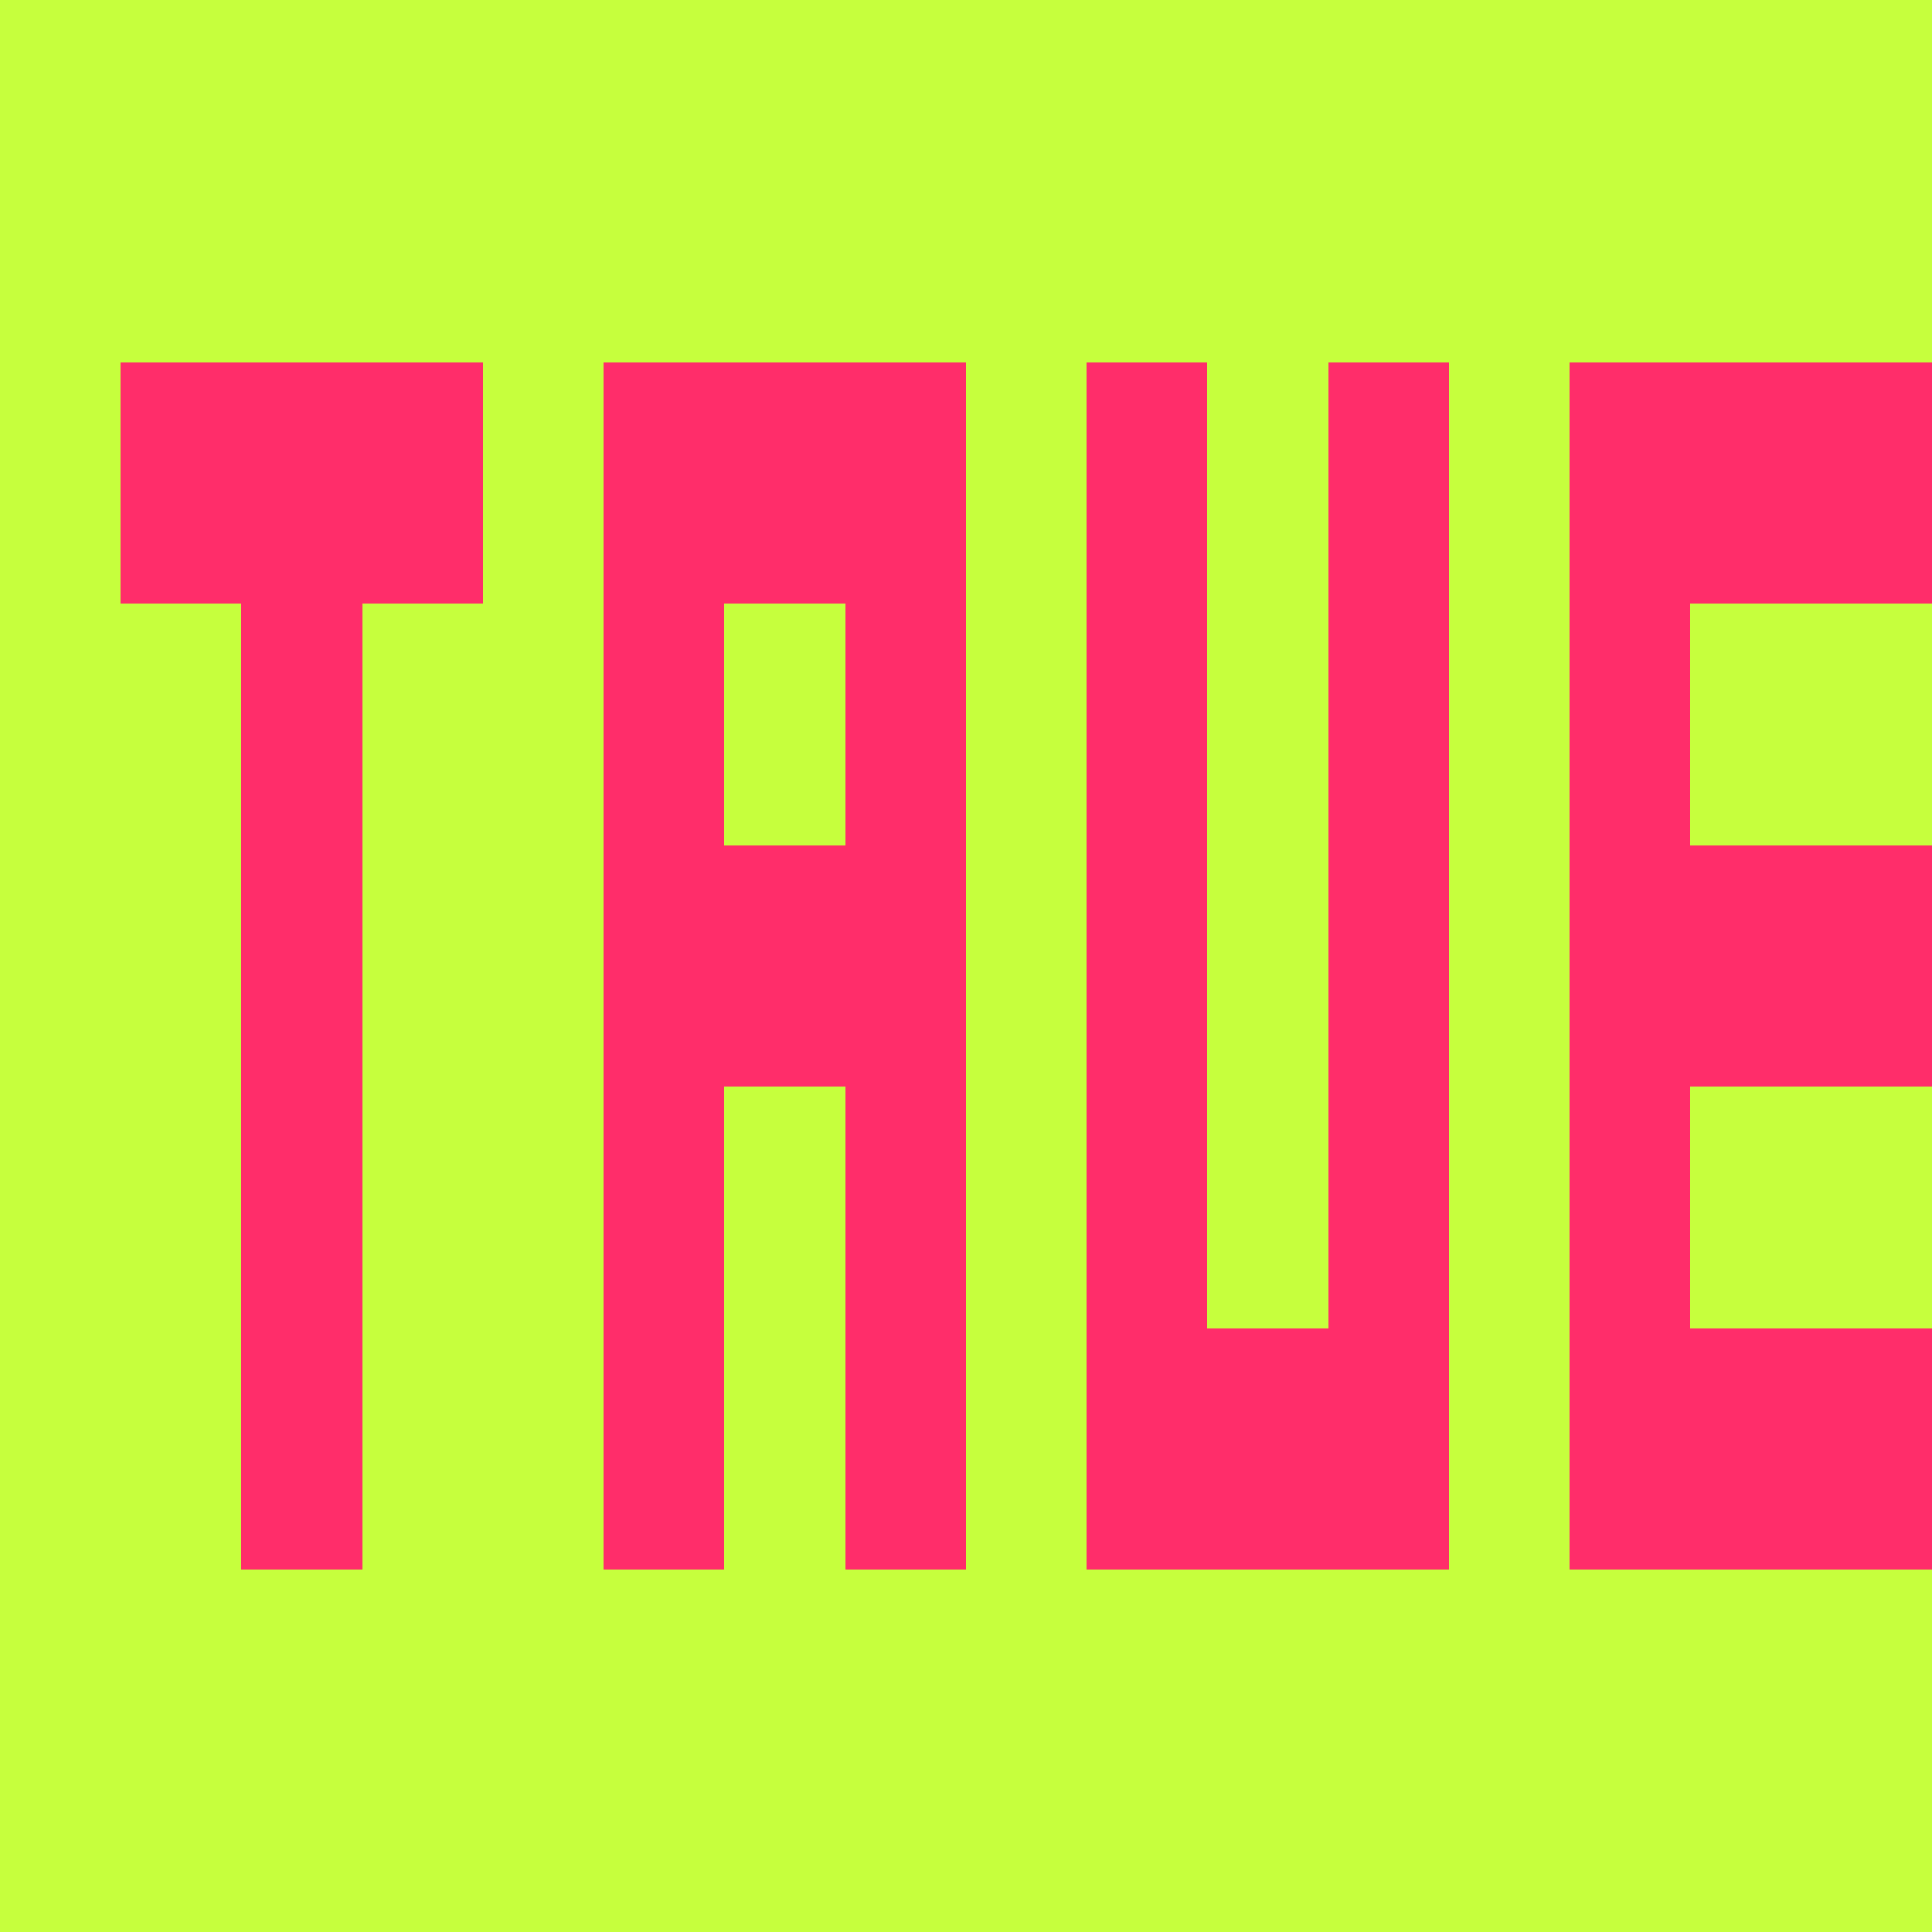
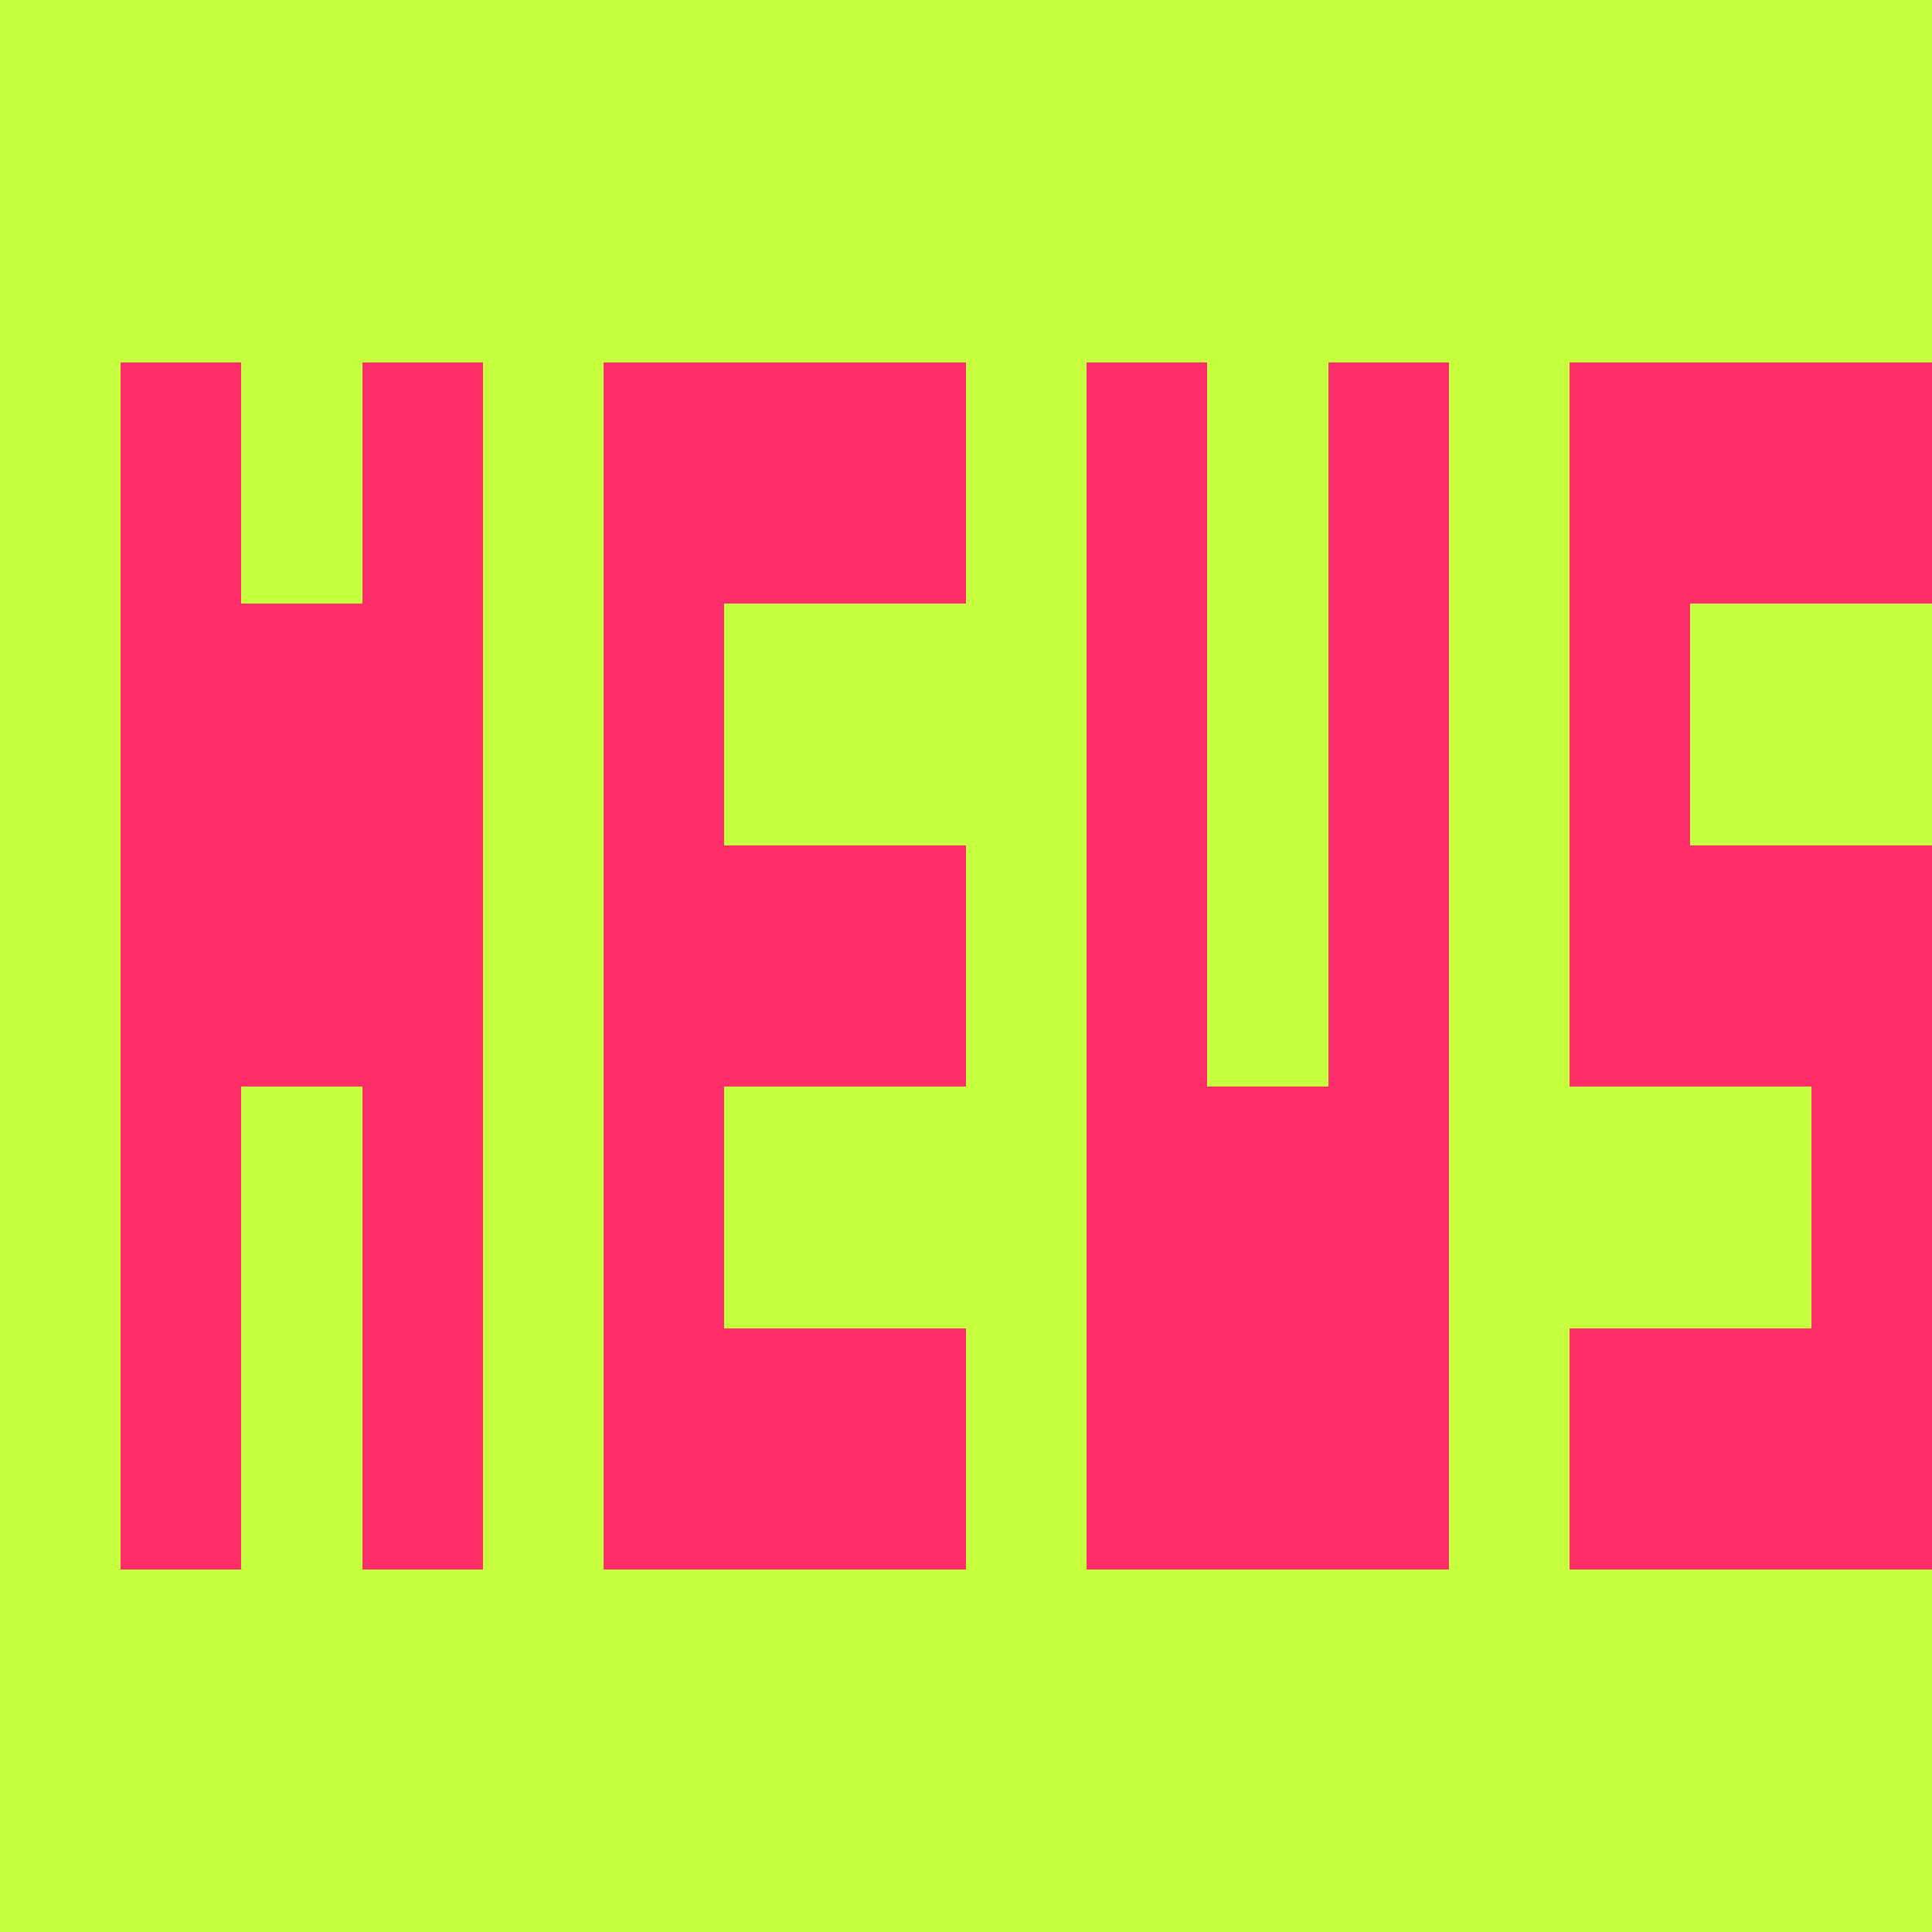
<svg xmlns="http://www.w3.org/2000/svg" viewBox="0 0 16 16" shape-rendering="crispEdges">
  <rect width="16" height="16" fill="#C6FF3D" />
-   <rect x="1" y="3" width="3" height="2" fill="#FF2D6A" />
-   <rect x="2" y="3" width="1" height="10" fill="#FF2D6A" />
+   <rect x="1" y="3" width="1" height="10" fill="#FF2D6A" />
+   <rect x="3" y="3" width="1" height="10" fill="#FF2D6A" />
+   <rect x="2" y="5" width="1" height="4" fill="#FF2D6A" />
  <rect x="5" y="3" width="1" height="10" fill="#FF2D6A" />
  <rect x="5" y="3" width="3" height="2" fill="#FF2D6A" />
-   <rect x="7" y="3" width="1" height="5" fill="#FF2D6A" />
  <rect x="5" y="7" width="3" height="2" fill="#FF2D6A" />
-   <rect x="7" y="8" width="1" height="5" fill="#FF2D6A" />
-   <rect x="9" y="3" width="1" height="8" fill="#FF2D6A" />
-   <rect x="11" y="3" width="1" height="8" fill="#FF2D6A" />
-   <rect x="9" y="11" width="3" height="2" fill="#FF2D6A" />
-   <rect x="13" y="3" width="1" height="10" fill="#FF2D6A" />
+   <rect x="5" y="11" width="3" height="2" fill="#FF2D6A" />
+   <rect x="9" y="3" width="1" height="10" fill="#FF2D6A" />
+   <rect x="11" y="3" width="1" height="10" fill="#FF2D6A" />
+   <rect x="10" y="9" width="1" height="4" fill="#FF2D6A" />
  <rect x="13" y="3" width="3" height="2" fill="#FF2D6A" />
+   <rect x="13" y="3" width="1" height="5" fill="#FF2D6A" />
  <rect x="13" y="7" width="3" height="2" fill="#FF2D6A" />
+   <rect x="15" y="7" width="1" height="5" fill="#FF2D6A" />
  <rect x="13" y="11" width="3" height="2" fill="#FF2D6A" />
</svg>
